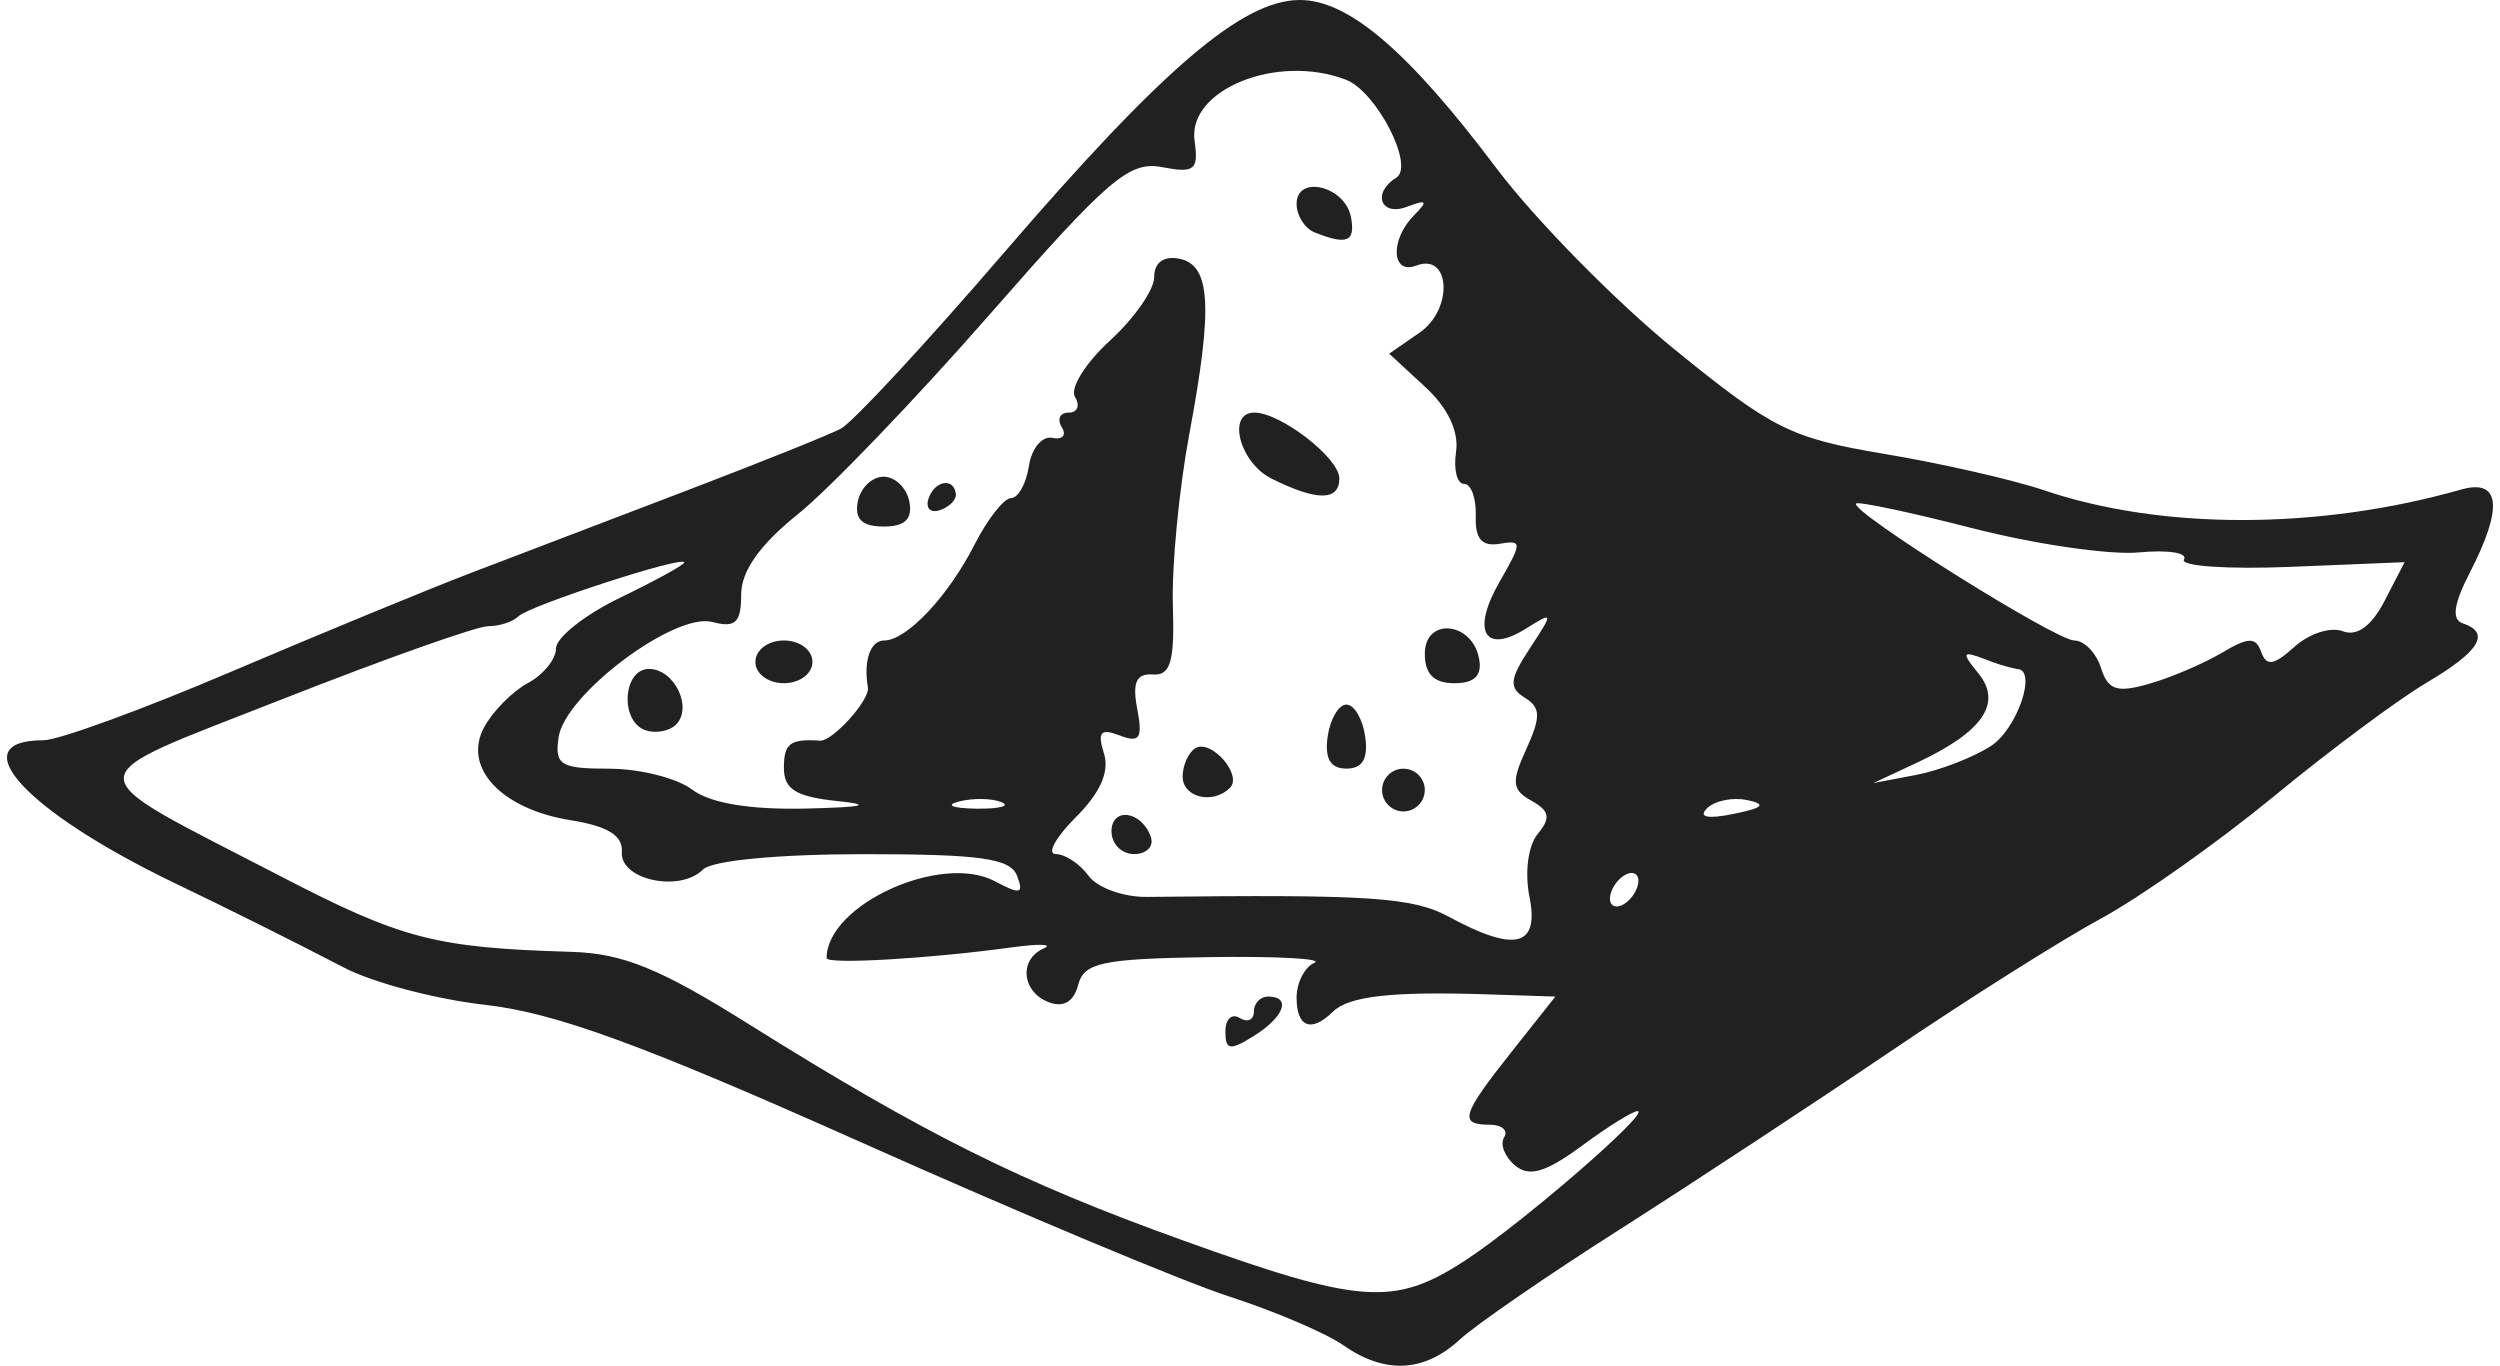
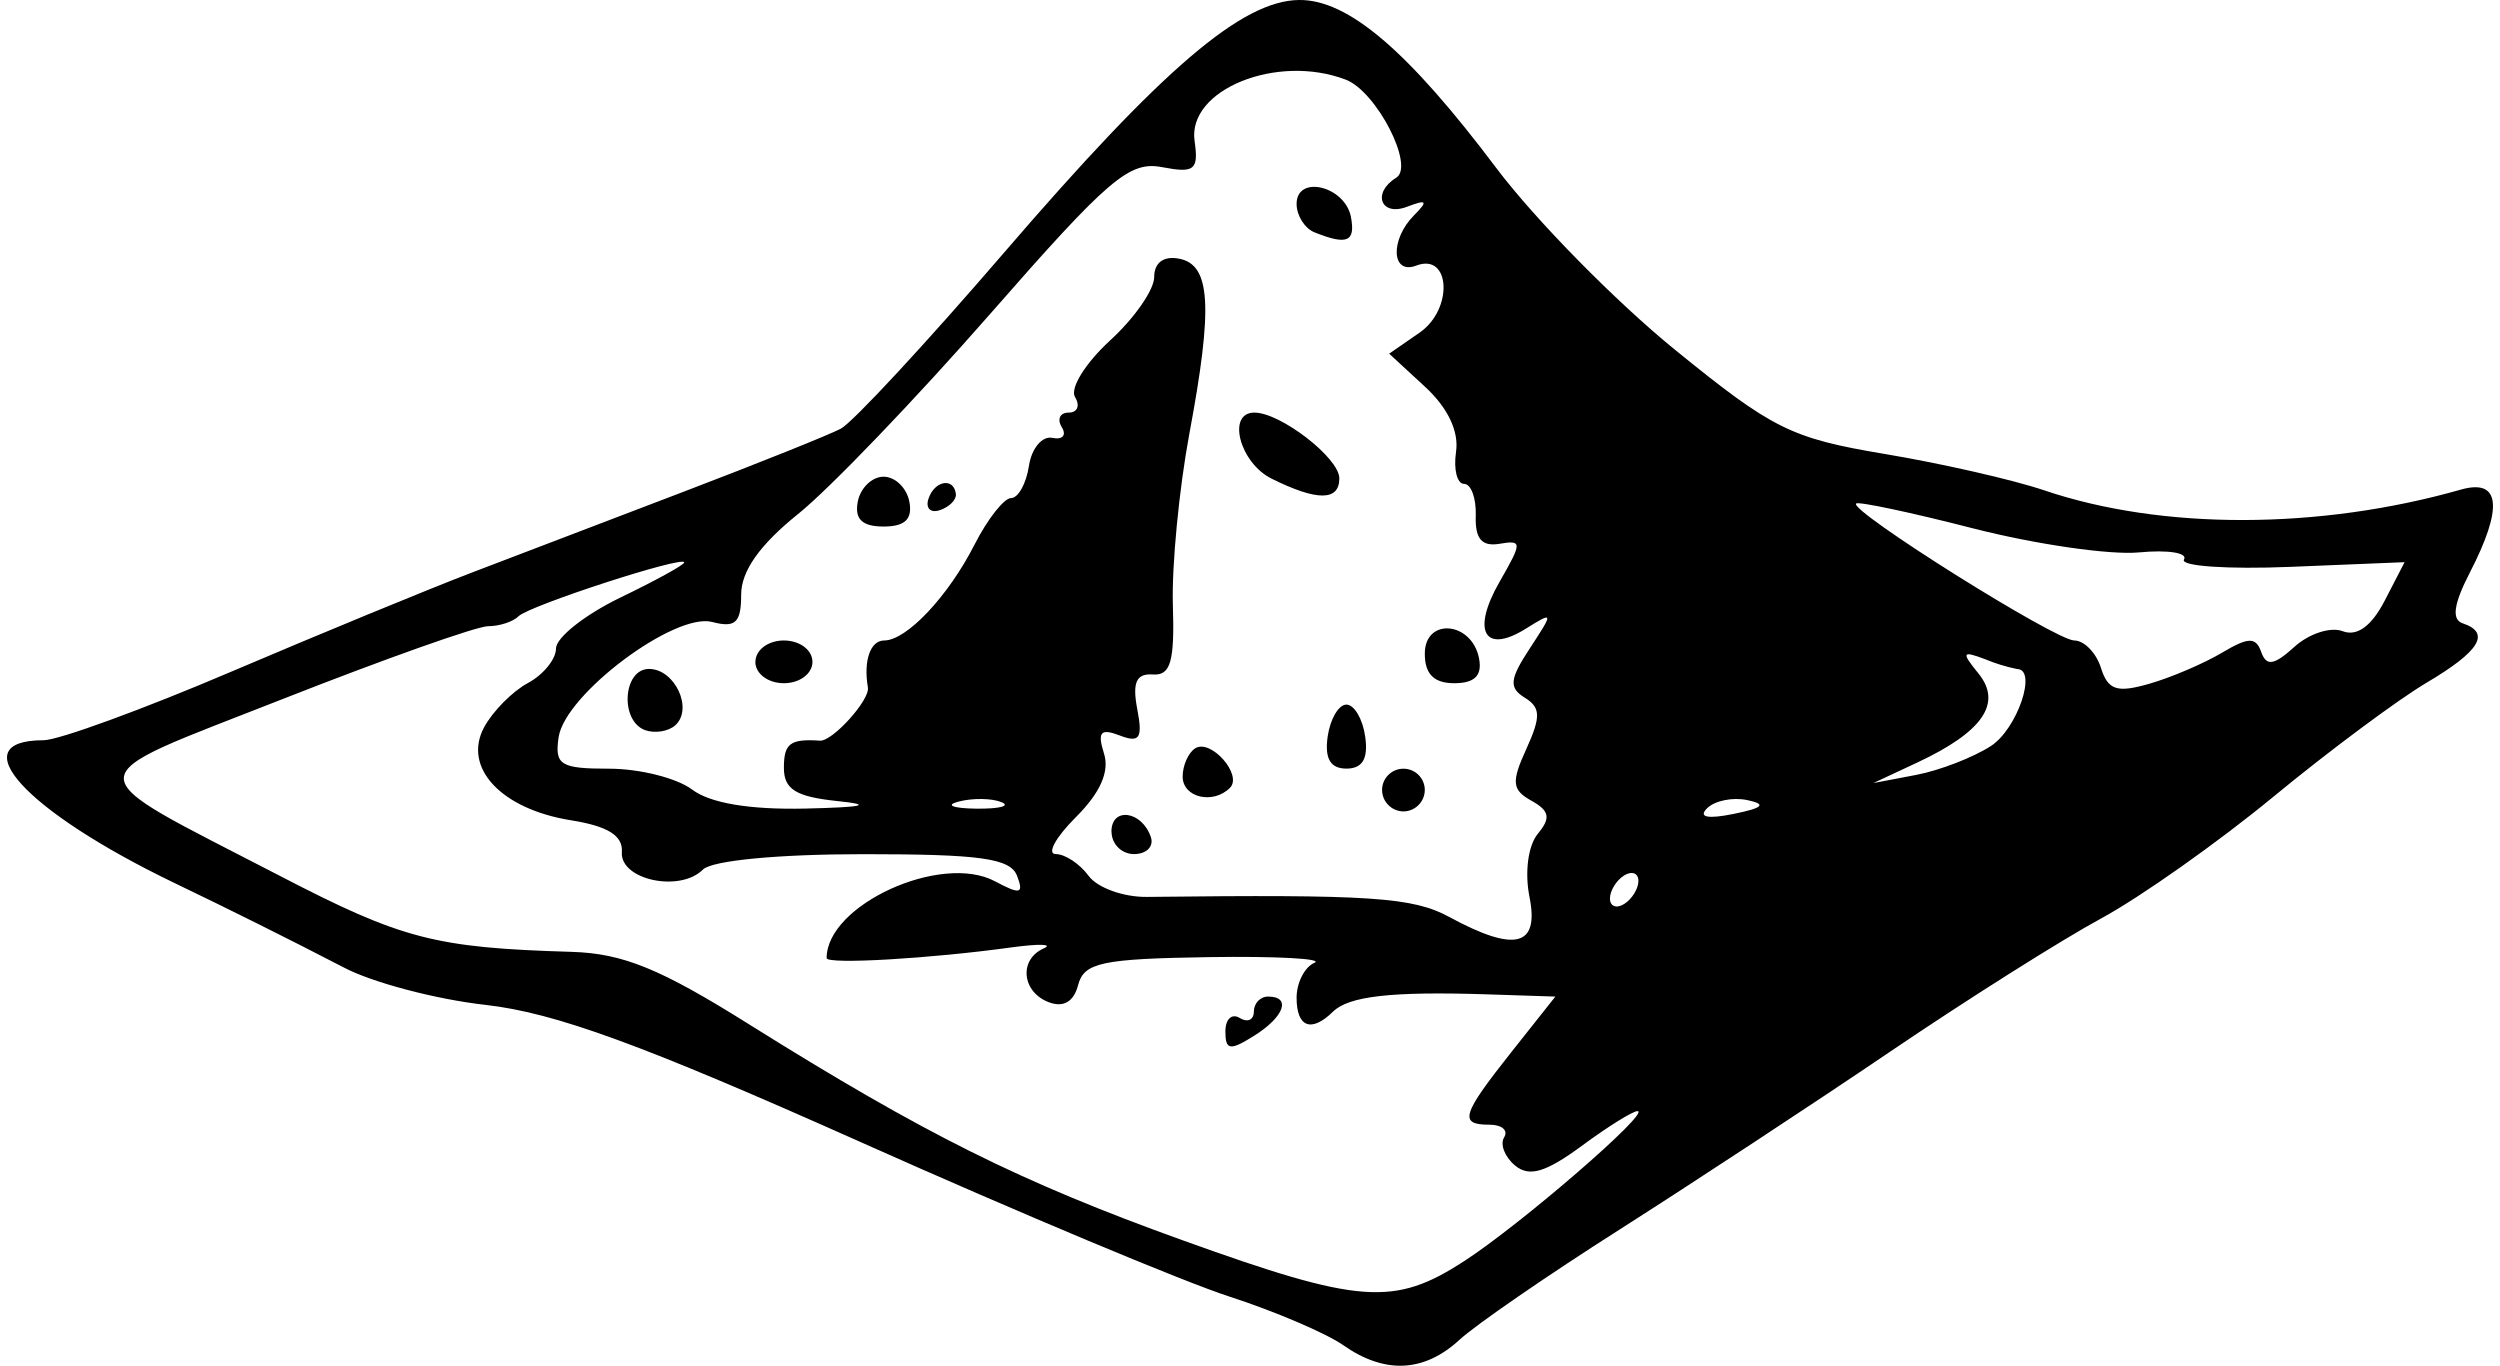
<svg xmlns="http://www.w3.org/2000/svg" width="108" height="59" viewBox="0 0 28.735 15.786">
-   <g fill="#212121" class="nc-icon-wrapper">
-     <g id="1677462931222-8640877_layer1" transform="translate(-15.028 -68.208)">
-       <path d="M30.471 83.755c-.198-.138-.788-.39-1.312-.56-.525-.169-2.437-.97-4.25-1.78-2.54-1.134-3.54-1.5-4.35-1.592-.579-.065-1.317-.261-1.641-.434a73.44 73.44 0 0 0-1.965-.98c-1.715-.828-2.461-1.645-1.502-1.645.172 0 1.149-.357 2.171-.793 1.023-.436 2.266-.948 2.764-1.139l2.47-.943c.86-.328 1.675-.655 1.81-.726.136-.071.988-.99 1.893-2.042 1.825-2.12 2.743-2.906 3.404-2.913.565-.006 1.257.583 2.28 1.943.45.597 1.377 1.54 2.06 2.096 1.134.922 1.343 1.026 2.428 1.208.653.109 1.483.298 1.846.421 1.359.46 3.177.457 4.815-.009.457-.13.492.207.101.963-.185.36-.21.539-.082.582.33.11.2.323-.414.686-.33.195-1.127.787-1.77 1.317-.643.529-1.54 1.163-1.992 1.408-.453.245-1.55.937-2.438 1.539-.888.601-2.295 1.526-3.127 2.056-.833.53-1.666 1.103-1.853 1.276-.411.378-.864.399-1.346.061zm1.4-.97c.66-.429 2.156-1.723 2.005-1.734-.05-.004-.34.176-.645.401-.417.307-.608.364-.771.228-.12-.099-.177-.246-.127-.326.05-.08-.026-.146-.167-.146-.36 0-.326-.111.251-.84l.508-.641-.796-.026c-1.096-.035-1.591.02-1.775.201-.25.245-.42.18-.42-.162 0-.173.093-.355.206-.403.113-.048-.437-.078-1.223-.066-1.234.019-1.44.063-1.508.322-.05.194-.17.264-.34.199-.313-.12-.347-.495-.057-.622.113-.05-.053-.055-.37-.012-.945.131-2.14.2-2.14.124 0-.616 1.325-1.22 1.947-.887.292.156.334.145.254-.064-.078-.202-.423-.25-1.774-.25-.987 0-1.752.073-1.857.178-.268.268-.96.118-.937-.202.014-.19-.161-.3-.59-.368-.804-.129-1.252-.608-1.003-1.073.1-.186.328-.417.507-.513.179-.096.325-.276.325-.4 0-.125.333-.389.74-.586.408-.197.742-.38.742-.408 0-.084-1.792.499-1.915.622-.064.064-.222.115-.352.115-.13 0-1.198.379-2.372.841-2.446.964-2.443.796-.04 2.042 1.416.735 1.796.834 3.375.881.596.018 1.026.193 2.057.84 2.019 1.264 3.134 1.82 5.008 2.494 2.05.738 2.444.767 3.255.24zm-2.76-2.655c0-.142.074-.212.165-.156.09.056.164.023.164-.073s.074-.174.165-.174c.272 0 .186.236-.165.455-.276.173-.329.165-.329-.052zm3.515-1.555c-.057-.283-.016-.593.095-.728.153-.184.138-.266-.071-.383-.227-.126-.236-.215-.06-.6.169-.372.166-.478-.019-.592-.185-.115-.175-.214.059-.57.277-.423.276-.428-.047-.227-.477.298-.63.028-.304-.54.265-.462.265-.486-.003-.441-.202.033-.28-.06-.271-.323.007-.204-.054-.37-.135-.37-.082 0-.123-.167-.093-.371.035-.235-.095-.51-.359-.752l-.414-.382.353-.244c.39-.27.357-.927-.04-.774-.288.11-.305-.3-.025-.582.165-.166.149-.186-.082-.098-.304.116-.407-.162-.124-.336.216-.134-.228-.997-.583-1.133-.795-.305-1.833.116-1.748.708.048.336 0 .375-.376.303-.379-.072-.616.13-1.99 1.7-.858.98-1.856 2.02-2.218 2.31-.444.357-.657.66-.657.932 0 .324-.066.386-.335.315-.435-.113-1.704.838-1.775 1.333-.047.32.02.363.585.363.352 0 .783.109.958.241.209.158.664.234 1.308.22.678-.016.794-.043.37-.087-.479-.05-.617-.136-.617-.384 0-.282.072-.337.417-.314.145.01.578-.47.554-.614-.053-.31.028-.544.188-.544.26 0 .742-.512 1.046-1.111.15-.294.34-.535.421-.535.082 0 .175-.167.206-.37.03-.204.153-.35.27-.326.118.025.168-.03.11-.123-.057-.093-.021-.169.08-.169s.134-.08.073-.18c-.062-.1.12-.391.401-.65.283-.257.514-.589.514-.736 0-.167.109-.248.288-.213.366.07.394.552.118 2.026-.118.634-.204 1.523-.19 1.976.021.656-.026.819-.232.804-.191-.013-.238.092-.18.398.065.34.029.396-.202.307-.222-.085-.26-.04-.183.206.067.21-.04.455-.326.74-.234.234-.337.425-.23.425.107 0 .277.113.378.25.1.139.405.249.677.245 2.583-.03 3.07.003 3.491.231.763.414 1.044.344.929-.231zm-4.832-.755c0-.29.354-.24.456.065.036.108-.052.195-.195.195a.261.261 0 0 1-.26-.26zm3.128-.48c0-.136.11-.247.247-.247.136 0 .247.11.247.247a.248.248 0 0 1-.247.247.248.248 0 0 1-.247-.247zm-2.305-.155c0-.13.066-.278.146-.328.181-.112.55.308.401.457-.195.196-.547.113-.547-.13zm1.676-.463c.029-.203.127-.37.217-.37s.189.167.217.37c.037.255-.031.37-.217.37-.185 0-.253-.115-.217-.37zm-7.89-.075c-.294-.108-.255-.707.046-.707.298 0 .513.459.305.65-.08.073-.238.098-.351.057zm1.276-.789c0-.137.146-.247.329-.247.183 0 .33.11.33.247s-.147.247-.33.247c-.183 0-.33-.11-.33-.247zm7.737-.094c0-.422.545-.374.627.055.038.197-.05.286-.286.286s-.341-.106-.341-.341zm-6.554-1.758c.03-.158.165-.288.298-.288.134 0 .268.13.298.288.039.202-.05.288-.298.288s-.337-.086-.298-.288zm.817-.033c.07-.212.296-.25.317-.053.007.065-.077.149-.186.185-.108.036-.167-.023-.131-.132zm3.967-.232c-.37-.183-.522-.764-.2-.764.303 0 .982.525.982.76 0 .263-.256.265-.782.004zm.494-2.848c-.113-.046-.206-.194-.206-.328 0-.341.559-.207.628.15.055.289-.044.33-.422.178zm3.745 7.497c0-.09-.074-.119-.165-.063-.09.056-.164.176-.164.267 0 .09.074.119.164.063.09-.056.165-.176.165-.267zm1.258-.934c-.168-.036-.377.007-.465.095-.103.103.005.126.306.065.344-.07.386-.112.16-.16zm-8.622.023c-.111-.045-.333-.048-.493-.006-.16.041-.07.078.202.082.272.003.403-.031.291-.076zm11.438-.648c.306-.198.54-.89.302-.89a2.1 2.1 0 0 1-.37-.114c-.266-.1-.275-.08-.076.165.28.344.05.676-.709 1.031l-.505.236.494-.094c.272-.052.66-.202.864-.334zm2.667-1.076c.311-.185.395-.187.458-.01.06.167.147.154.384-.061.169-.153.42-.234.558-.18.165.063.332-.058.484-.351l.231-.447-1.318.054c-.725.03-1.28-.008-1.232-.085.047-.077-.187-.114-.52-.082-.334.032-1.195-.093-1.915-.277-.719-.185-1.329-.314-1.355-.288-.083.083 2.306 1.583 2.522 1.583.114 0 .253.142.308.316.082.258.184.292.557.185.252-.072.628-.233.838-.357z" id="1677462931222-8640877_path2989" display="inline" fill="#212121" stroke-width=".165" />
-     </g>
-   </g>
+   <path d="M15.443 15.547c-.198-.138-.788-.39-1.312-.56-.525-.169-2.437-.97-4.25-1.78-2.54-1.134-3.54-1.5-4.35-1.592-.579-.065-1.317-.261-1.641-.434a73 73 0 0 0-1.965-.98C.21 9.373-.536 8.556.423 8.556c.172 0 1.149-.357 2.171-.793 1.023-.436 2.266-.948 2.764-1.139l2.47-.943c.86-.328 1.675-.655 1.81-.726.136-.071.988-.99 1.893-2.042C13.356.793 14.274.007 14.935 0c.565-.006 1.257.583 2.28 1.943.45.597 1.377 1.54 2.06 2.096 1.134.922 1.343 1.026 2.428 1.208.653.109 1.483.298 1.846.421 1.359.46 3.177.457 4.815-.009.457-.13.492.207.101.963-.185.36-.21.539-.082.582.33.11.2.323-.414.686-.33.195-1.127.787-1.77 1.317s-1.54 1.163-1.992 1.408c-.453.245-1.55.937-2.438 1.539s-2.295 1.526-3.127 2.056c-.833.53-1.666 1.103-1.853 1.276-.411.378-.864.399-1.346.061m1.4-.97c.66-.429 2.156-1.723 2.005-1.734-.05-.004-.34.176-.645.401-.417.307-.608.364-.771.228-.12-.099-.177-.246-.127-.326S17.279 13 17.138 13c-.36 0-.326-.111.251-.84l.508-.641-.796-.026c-1.096-.035-1.591.02-1.775.201-.25.245-.42.18-.42-.162 0-.173.093-.355.206-.403s-.437-.078-1.223-.066c-1.234.019-1.44.063-1.508.322-.05.194-.17.264-.34.199-.313-.12-.347-.495-.057-.622.113-.05-.053-.055-.37-.012-.945.131-2.14.2-2.14.124 0-.616 1.325-1.22 1.947-.887.292.156.334.145.254-.064-.078-.202-.423-.25-1.774-.25-.987 0-1.752.073-1.857.178-.268.268-.96.118-.937-.202.014-.19-.161-.3-.59-.368-.804-.129-1.252-.608-1.003-1.073.1-.186.328-.417.507-.513s.325-.276.325-.4c0-.125.333-.389.74-.586.408-.197.742-.38.742-.408 0-.084-1.792.499-1.915.622-.064.064-.222.115-.352.115s-1.198.379-2.372.841c-2.446.964-2.443.796-.04 2.042 1.416.735 1.796.834 3.375.881.596.018 1.026.193 2.057.84 2.019 1.264 3.134 1.82 5.008 2.494 2.05.738 2.444.767 3.255.24zm-2.76-2.655c0-.142.074-.212.165-.156.09.056.164.023.164-.073s.074-.174.165-.174c.272 0 .186.236-.165.455-.276.173-.329.165-.329-.052m3.515-1.555c-.057-.283-.016-.593.095-.728.153-.184.138-.266-.071-.383-.227-.126-.236-.215-.06-.6.169-.372.166-.478-.019-.592-.185-.115-.175-.214.059-.57.277-.423.276-.428-.047-.227-.477.298-.63.028-.304-.54.265-.462.265-.486-.003-.441-.202.033-.28-.06-.271-.323.007-.204-.054-.37-.135-.37s-.123-.167-.093-.371c.035-.235-.095-.51-.359-.752l-.414-.382.353-.244c.39-.27.357-.927-.04-.774-.288.11-.305-.3-.025-.582.165-.166.149-.186-.082-.098-.304.116-.407-.162-.124-.336.216-.134-.228-.997-.583-1.133-.795-.305-1.833.116-1.748.708.048.336 0 .375-.376.303-.379-.072-.616.13-1.99 1.7-.858.98-1.856 2.02-2.218 2.31-.444.357-.657.66-.657.932 0 .324-.066.386-.335.315-.435-.113-1.704.838-1.775 1.333-.047.32.02.363.585.363.352 0 .783.109.958.241.209.158.664.234 1.308.22.678-.016.794-.043.37-.087-.479-.05-.617-.136-.617-.384 0-.282.072-.337.417-.314.145.01.578-.47.554-.614-.053-.31.028-.544.188-.544.26 0 .742-.512 1.046-1.111.15-.294.34-.535.421-.535.082 0 .175-.167.206-.37.03-.204.153-.35.27-.326.118.025.168-.03.11-.123-.057-.093-.021-.169.08-.169s.134-.08.073-.18.12-.391.401-.65c.283-.257.514-.589.514-.736 0-.167.109-.248.288-.213.366.07.394.552.118 2.026-.118.634-.204 1.523-.19 1.976.021.656-.026.819-.232.804-.191-.013-.238.092-.18.398.065.34.029.396-.202.307-.222-.085-.26-.04-.183.206q.102.314-.326.74c-.234.234-.337.425-.23.425s.277.113.378.25c.1.139.405.249.677.245 2.583-.03 3.07.003 3.491.231.763.414 1.044.344.929-.231m-4.832-.755c0-.29.354-.24.456.065.036.108-.052.195-.195.195a.26.26 0 0 1-.26-.26zm3.128-.48a.247.247 0 1 1 .494 0 .25.25 0 0 1-.247.247.25.25 0 0 1-.247-.247m-2.305-.155c0-.13.066-.278.146-.328.181-.112.55.308.401.457-.195.196-.547.113-.547-.13zm1.676-.463c.029-.203.127-.37.217-.37s.189.167.217.37c.037.255-.031.37-.217.37-.185 0-.253-.115-.217-.37m-7.89-.075c-.294-.108-.255-.707.046-.707.298 0 .513.459.305.65-.08.073-.238.098-.351.057m1.276-.789c0-.137.146-.247.329-.247s.33.11.33.247-.147.247-.33.247-.33-.11-.33-.247zm7.737-.094c0-.422.545-.374.627.055.038.197-.05.286-.286.286s-.341-.106-.341-.341M9.834 5.798c.03-.158.165-.288.298-.288.134 0 .268.13.298.288.039.202-.05.288-.298.288S9.795 6 9.834 5.798m.817-.033c.07-.212.296-.25.317-.053.007.065-.077.149-.186.185-.108.036-.167-.023-.131-.132m3.967-.232c-.37-.183-.522-.764-.2-.764.303 0 .982.525.982.76 0 .263-.256.265-.782.004m.494-2.848c-.113-.046-.206-.194-.206-.328 0-.341.559-.207.628.15.055.289-.044.33-.422.178m3.745 7.497c0-.09-.074-.119-.165-.063-.09.056-.164.176-.164.267 0 .09.074.119.164.063s.165-.176.165-.267m1.258-.934c-.168-.036-.377.007-.465.095-.103.103.005.126.306.065.344-.07.386-.112.16-.16zm-8.622.023c-.111-.045-.333-.048-.493-.006-.16.041-.07.078.202.082.272.003.403-.031.291-.076m11.438-.648c.306-.198.54-.89.302-.89a2 2 0 0 1-.37-.114c-.266-.1-.275-.08-.076.165.28.344.05.676-.709 1.031l-.505.236.494-.094c.272-.052.66-.202.864-.334m2.667-1.076c.311-.185.395-.187.458-.01.06.167.147.154.384-.061.169-.153.42-.234.558-.18.165.063.332-.058.484-.351l.231-.447-1.318.054c-.725.03-1.28-.008-1.232-.085.047-.077-.187-.114-.52-.082-.334.032-1.195-.093-1.915-.277-.719-.185-1.329-.314-1.355-.288-.083.083 2.306 1.583 2.522 1.583.114 0 .253.142.308.316.082.258.184.292.557.185.252-.072.628-.233.838-.357" />
</svg>
